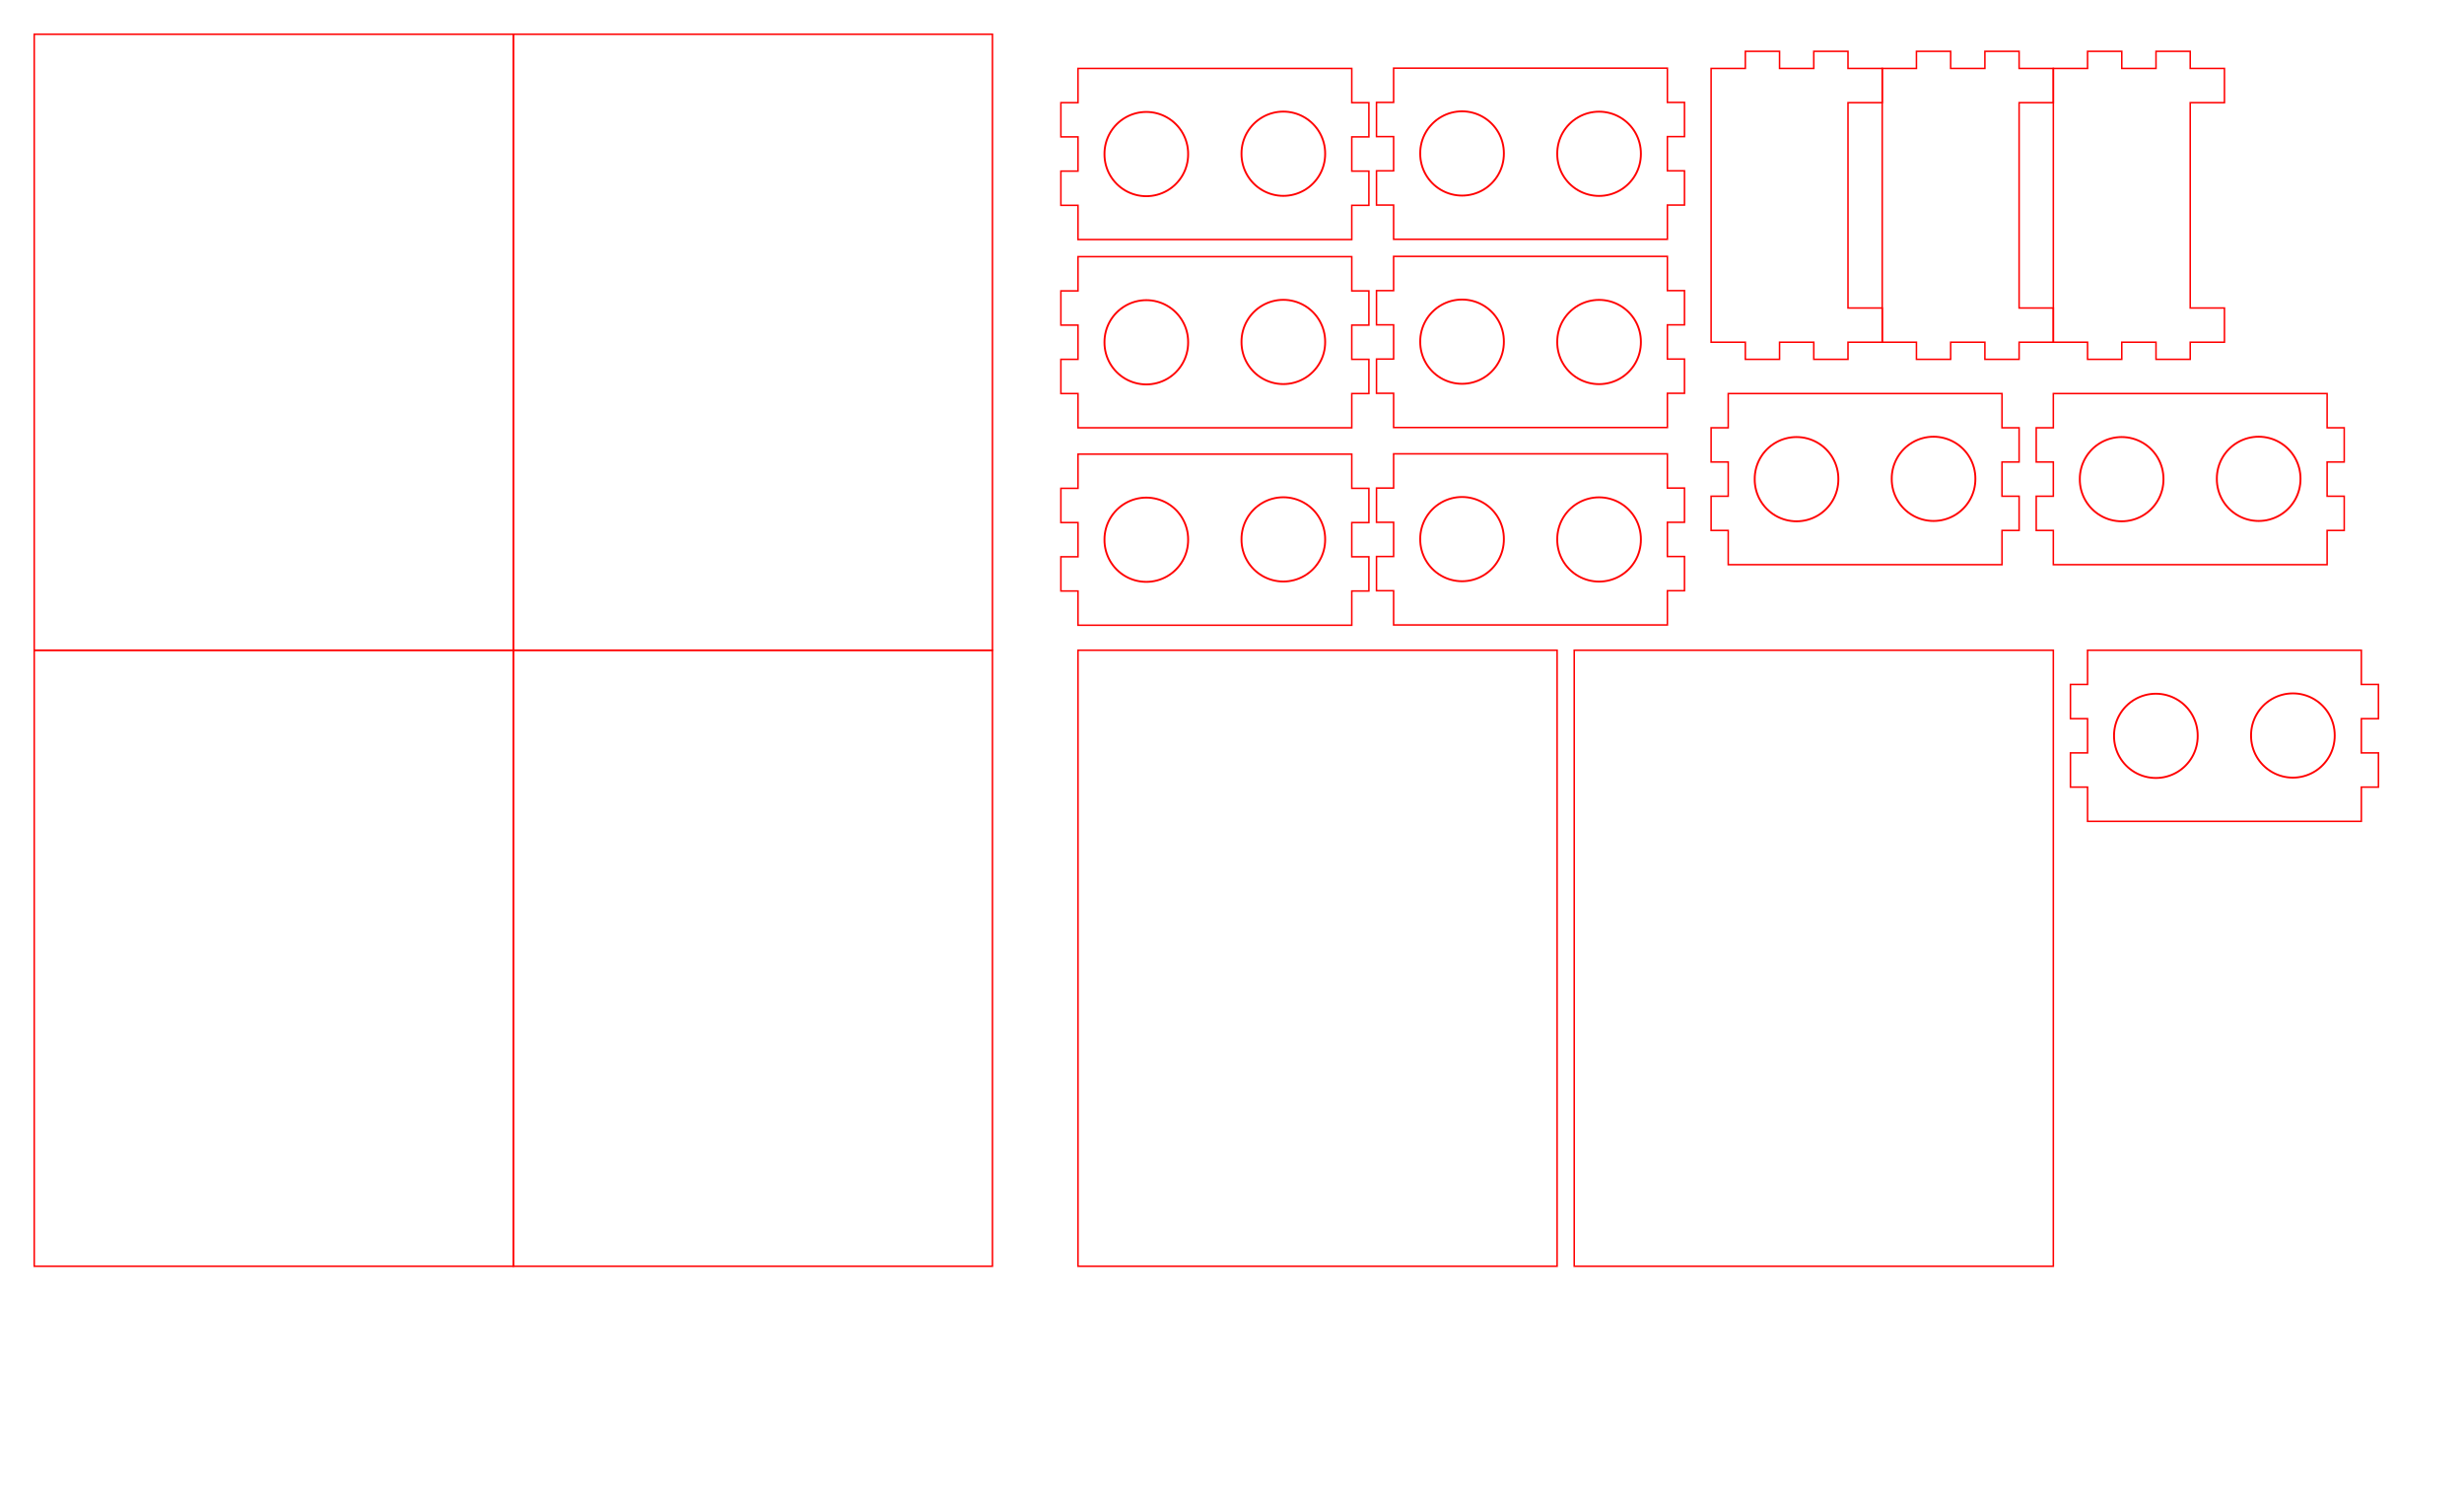
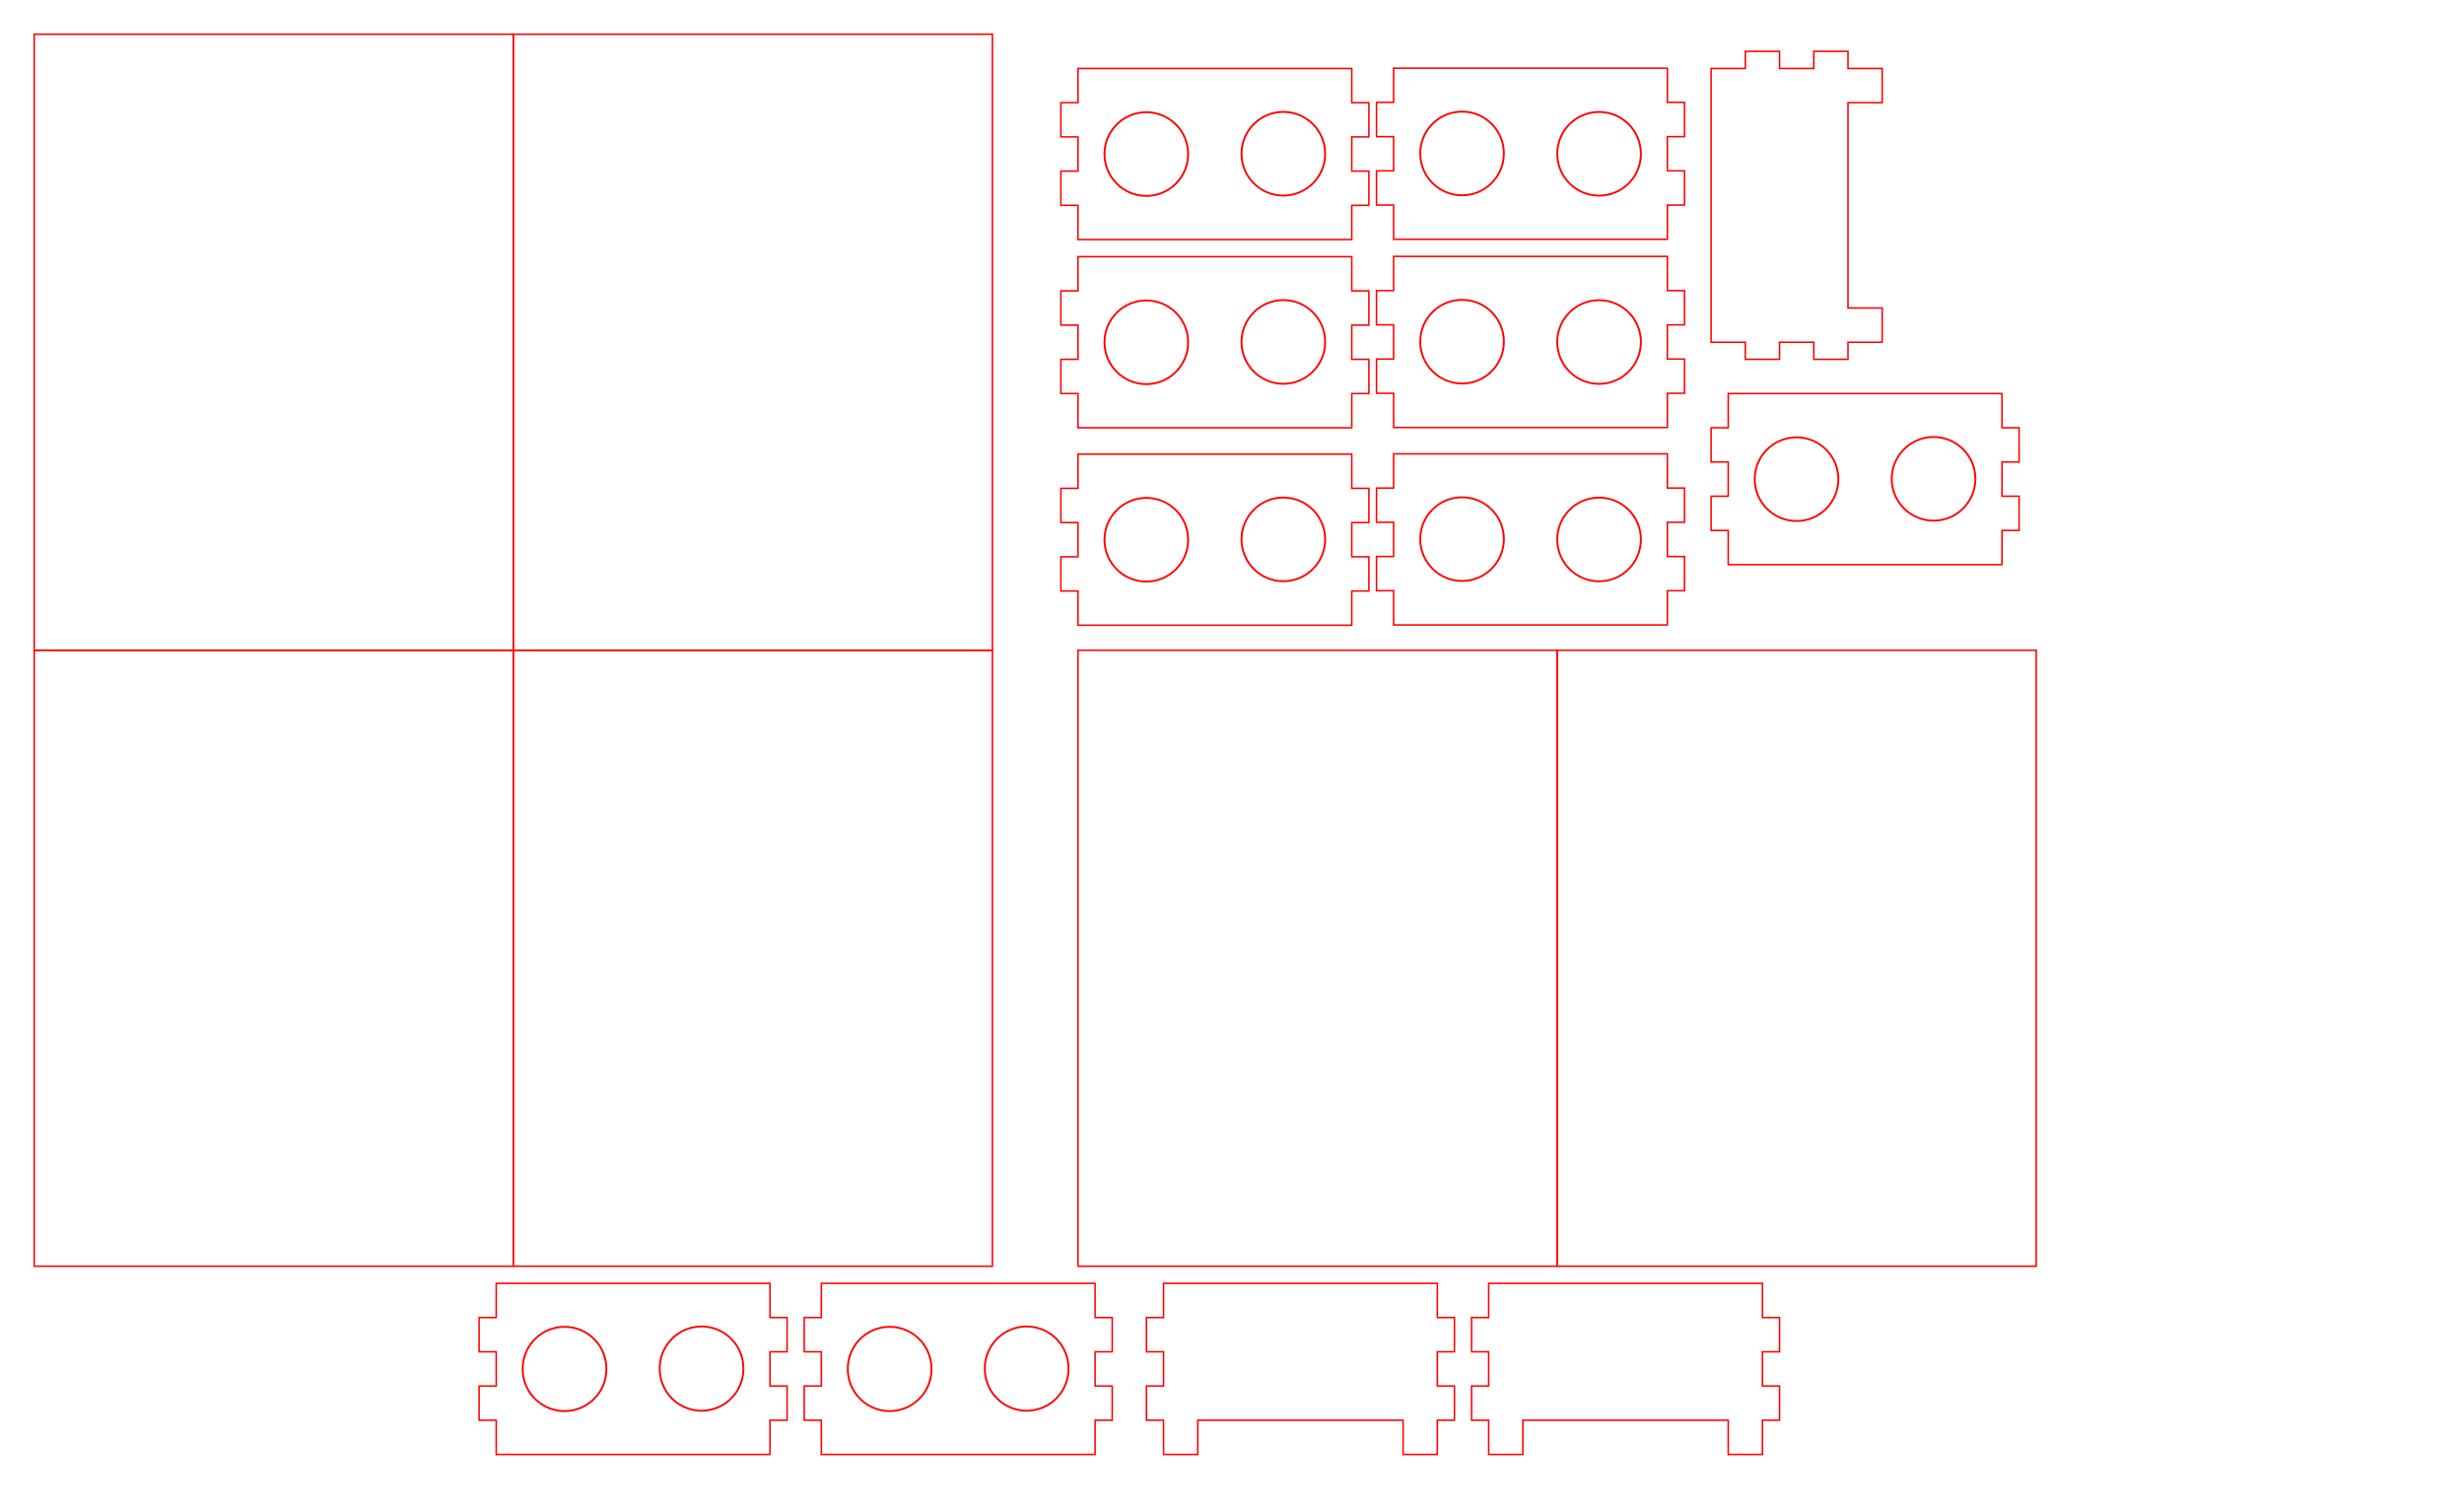
<svg xmlns="http://www.w3.org/2000/svg" width="1620" height="990" id="svg2" version="1.1">
  <defs id="defs4" />
  <g id="layer1" transform="translate(0,-62.36216)">
-     <path style="fill:none;stroke:#ff0000;stroke-width:1px;stroke-linecap:butt;stroke-linejoin:miter;stroke-opacity:1" d="m 1372.5,489.862 0,22.5 -11.25,0 0,22.5 11.25,0 0,22.5 -11.25,0 0,22.5 11.25,0 0,22.5 180,0 0,-22.5 11.25,0 0,-22.5 -11.25,0 0,-22.5 11.25,0 0,-22.5 -11.25,0 0,-22.5 z" id="rect5658" clip-path="none" />
+     <path style="fill:none;stroke:#ff0000;stroke-width:1px;stroke-linecap:butt;stroke-linejoin:miter;stroke-opacity:1" d="m 326.25,906.112 0,22.5 -11.25,0 0,22.5 11.25,0 0,22.5 -11.25,0 0,22.5 11.25,0 0,22.5 180,0 0,-22.5 11.25,0 0,-22.5 -11.25,0 0,-22.5 11.25,0 0,-22.5 -11.25,0 0,-22.5 z" id="rect5658" clip-path="none" />
    <rect style="fill:none;stroke:#ff0000;stroke-width:1px;stroke-linecap:butt;stroke-linejoin:miter;stroke-opacity:1" id="rect5706" width="315" height="405" x="22.5" y="84.862" />
    <rect style="fill:none;stroke:#ff0000;stroke-width:1px;stroke-linecap:butt;stroke-linejoin:miter;stroke-opacity:1" id="rect5706-4" width="315" height="405" x="337.5" y="84.862" />
    <path style="fill:none;stroke:#ff0000;stroke-width:1px;stroke-linecap:butt;stroke-linejoin:miter;stroke-opacity:1" d="m 1147.5,96.112 0,11.25 -22.5,0 0,180 22.5,0 0,11.25 22.5,0 0,-11.25 22.5,0 0,11.25 22.5,0 0,-11.25 22.5,0 0,-22.5 -22.5,0 0,-135 22.5,0 0,-22.5 -22.5,0 0,-11.25 -22.5,0 0,11.25 -22.5,0 0,-11.25 z" id="rect5658-7-0" />
-     <path style="fill:none;stroke:#ff0000;stroke-width:0.99;stroke-linecap:butt;stroke-linejoin:miter;stroke-miterlimit:4;stroke-opacity:1;stroke-dasharray:none" id="path5764" d="m 132.857,100.714 a 21.786,22.143 0 1 1 -43.571,0 21.786,22.143 0 1 1 43.571,0 z" transform="matrix(1.262302,0,0,1.242388,1277.207,421.0297)" clip-path="none" />
-     <path style="fill:none;stroke:#ff0000;stroke-width:0.99;stroke-linecap:butt;stroke-linejoin:miter;stroke-miterlimit:4;stroke-opacity:1;stroke-dasharray:none" id="path5764-5" d="m 132.857,100.714 a 21.786,22.143 0 1 1 -43.571,0 21.786,22.143 0 1 1 43.571,0 z" transform="matrix(1.262302,0,0,1.242388,1367.294,420.8074)" clip-path="none" />
+     <path style="fill:none;stroke:#ff0000;stroke-width:0.99;stroke-linecap:butt;stroke-linejoin:miter;stroke-miterlimit:4;stroke-opacity:1;stroke-dasharray:none" id="path5764" d="m 132.857,100.714 a 21.786,22.143 0 1 1 -43.571,0 21.786,22.143 0 1 1 43.571,0 z" transform="matrix(1.262302,0,0,1.242388,230.9567,837.2797)" clip-path="none" />
+     <path style="fill:none;stroke:#ff0000;stroke-width:0.99;stroke-linecap:butt;stroke-linejoin:miter;stroke-miterlimit:4;stroke-opacity:1;stroke-dasharray:none" id="path5764-5" d="m 132.857,100.714 a 21.786,22.143 0 1 1 -43.571,0 21.786,22.143 0 1 1 43.571,0 z" transform="matrix(1.262302,0,0,1.242388,321.0443,837.0574)" clip-path="none" />
    <path style="fill:none;stroke:#ff0000;stroke-width:1px;stroke-linecap:butt;stroke-linejoin:miter;stroke-opacity:1" d="m 1136.25,321.112 0,22.5 -11.25,0 0,22.5 11.25,0 0,22.5 -11.25,0 0,22.5 11.25,0 0,22.5 180,0 0,-22.5 11.25,0 0,-22.5 -11.25,0 0,-22.5 11.25,0 0,-22.5 -11.25,0 0,-22.5 z" id="rect5658-1" clip-path="none" />
-     <path style="fill:none;stroke:#ff0000;stroke-width:0.99;stroke-linecap:butt;stroke-linejoin:miter;stroke-miterlimit:4;stroke-opacity:1;stroke-dasharray:none" id="path5764-7" d="m 132.857,100.714 a 21.786,22.143 0 1 1 -43.571,0 21.786,22.143 0 1 1 43.571,0 z" transform="matrix(1.262302,0,0,1.242388,1040.957,252.2797)" clip-path="none" />
-     <path style="fill:none;stroke:#ff0000;stroke-width:0.99;stroke-linecap:butt;stroke-linejoin:miter;stroke-miterlimit:4;stroke-opacity:1;stroke-dasharray:none" id="path5764-5-4" d="m 132.857,100.714 a 21.786,22.143 0 1 1 -43.571,0 21.786,22.143 0 1 1 43.571,0 z" transform="matrix(1.262302,0,0,1.242388,1131.044,252.0574)" clip-path="none" />
-     <path style="fill:none;stroke:#ff0000;stroke-width:1px;stroke-linecap:butt;stroke-linejoin:miter;stroke-opacity:1" d="m 1350,321.112 0,22.5 -11.25,0 0,22.5 11.25,0 0,22.5 -11.25,0 0,22.5 11.25,0 0,22.5 180,0 0,-22.5 11.25,0 0,-22.5 -11.25,0 0,-22.5 11.25,0 0,-22.5 -11.25,0 0,-22.5 z" id="rect5658-8" clip-path="none" />
-     <path style="fill:none;stroke:#ff0000;stroke-width:0.99;stroke-linecap:butt;stroke-linejoin:miter;stroke-miterlimit:4;stroke-opacity:1;stroke-dasharray:none" id="path5764-2" d="m 132.857,100.714 a 21.786,22.143 0 1 1 -43.571,0 21.786,22.143 0 1 1 43.571,0 z" transform="matrix(1.262302,0,0,1.242388,1254.707,252.2797)" clip-path="none" />
-     <path style="fill:none;stroke:#ff0000;stroke-width:0.99;stroke-linecap:butt;stroke-linejoin:miter;stroke-miterlimit:4;stroke-opacity:1;stroke-dasharray:none" id="path5764-5-45" d="m 132.857,100.714 a 21.786,22.143 0 1 1 -43.571,0 21.786,22.143 0 1 1 43.571,0 z" transform="matrix(1.262302,0,0,1.242388,1344.794,252.0574)" clip-path="none" />
-     <path style="fill:none;stroke:#ff0000;stroke-width:1px;stroke-linecap:butt;stroke-linejoin:miter;stroke-opacity:1" d="m 1260,96.112 0,11.25 -22.5,0 0,180 22.5,0 0,11.25 22.5,0 0,-11.25 22.5,0 0,11.25 22.5,0 0,-11.25 22.5,0 0,-22.5 -22.5,0 0,-135 22.5,0 0,-22.5 -22.5,0 0,-11.25 -22.5,0 0,11.25 -22.5,0 0,-11.25 z" id="rect5658-7-0-3" />
+     <path style="fill:none;stroke:#ff0000;stroke-width:0.99;stroke-linecap:butt;stroke-linejoin:miter;stroke-miterlimit:4;stroke-opacity:1;stroke-dasharray:none" id="path5764-7" d="m 132.857,100.714 c 0,12.229 -9.754,22.143 -21.786,22.143 -12.032,0 -21.786,-9.914 -21.786,-22.143 0,-12.229 9.754,-22.143 21.786,-22.143 12.032,0 21.786,9.914 21.786,22.143 z" transform="matrix(1.262302,0,0,1.242388,1040.957,252.2797)" clip-path="none" />
+     <path style="fill:none;stroke:#ff0000;stroke-width:0.99;stroke-linecap:butt;stroke-linejoin:miter;stroke-miterlimit:4;stroke-opacity:1;stroke-dasharray:none" id="path5764-5-4" d="m 132.857,100.714 c 0,12.229 -9.754,22.143 -21.786,22.143 -12.032,0 -21.786,-9.914 -21.786,-22.143 0,-12.229 9.754,-22.143 21.786,-22.143 12.032,0 21.786,9.914 21.786,22.143 z" transform="matrix(1.262302,0,0,1.242388,1131.044,252.0574)" clip-path="none" />
+     <path style="fill:none;stroke:#ff0000;stroke-width:1px;stroke-linecap:butt;stroke-linejoin:miter;stroke-opacity:1" d="m 540,906.112 0,22.5 -11.25,0 0,22.5 11.25,0 0,22.5 -11.25,0 0,22.5 11.25,0 0,22.5 180,0 0,-22.5 11.25,0 0,-22.5 -11.25,0 0,-22.5 11.25,0 0,-22.5 -11.25,0 0,-22.5 z" id="rect5658-8" clip-path="none" />
+     <path style="fill:none;stroke:#ff0000;stroke-width:0.99;stroke-linecap:butt;stroke-linejoin:miter;stroke-miterlimit:4;stroke-opacity:1;stroke-dasharray:none" id="path5764-2" d="m 132.857,100.714 a 21.786,22.143 0 1 1 -43.571,0 21.786,22.143 0 1 1 43.571,0 z" transform="matrix(1.262302,0,0,1.242388,444.7067,837.2797)" clip-path="none" />
+     <path style="fill:none;stroke:#ff0000;stroke-width:0.99;stroke-linecap:butt;stroke-linejoin:miter;stroke-miterlimit:4;stroke-opacity:1;stroke-dasharray:none" id="path5764-5-45" d="m 132.857,100.714 a 21.786,22.143 0 1 1 -43.571,0 21.786,22.143 0 1 1 43.571,0 z" transform="matrix(1.262302,0,0,1.242388,534.7943,837.0574)" clip-path="none" />
+     <path style="fill:none;stroke:#ff0000;stroke-width:1px;stroke-linecap:butt;stroke-linejoin:miter;stroke-opacity:1" d="m 1170,928.612 -11.25,0 0,-22.5 -180,0 0,22.5 -11.25,0 0,22.5 11.25,0 0,22.5 -11.25,0 0,22.5 11.25,0 0,22.5 22.5,0 0,-22.5 135,0 0,22.5 22.5,0 0,-22.5 11.25,0 0,-22.5 -11.25,0 0,-22.5 11.25,0 z" id="rect5658-7-0-3" />
    <path style="fill:none;stroke:#ff0000;stroke-width:1px;stroke-linecap:butt;stroke-linejoin:miter;stroke-opacity:1" d="m 1096.25,107.184 0,22.5 11.25,0 0,22.5 -11.25,0 0,22.5 11.25,0 0,22.5 -11.25,0 0,22.5 -180,0 0,-22.5 -11.25,0 0,-22.5 11.25,0 0,-22.5 -11.25,0 0,-22.5 11.25,0 0,-22.5 z" id="rect5658-8-2" clip-path="none" />
-     <path style="fill:none;stroke:#ff0000;stroke-width:0.99;stroke-linecap:butt;stroke-linejoin:miter;stroke-miterlimit:4;stroke-opacity:1;stroke-dasharray:none" id="path5764-2-2" d="m 132.857,100.714 a 21.786,22.143 0 1 1 -43.571,0 21.786,22.143 0 1 1 43.571,0 z" transform="matrix(-1.262302,0,0,1.242388,1191.543,38.35117)" clip-path="none" />
-     <path style="fill:none;stroke:#ff0000;stroke-width:0.99;stroke-linecap:butt;stroke-linejoin:miter;stroke-miterlimit:4;stroke-opacity:1;stroke-dasharray:none" id="path5764-5-45-1" d="m 132.857,100.714 a 21.786,22.143 0 1 1 -43.571,0 21.786,22.143 0 1 1 43.571,0 z" transform="matrix(-1.262302,0,0,1.242388,1101.456,38.12881)" clip-path="none" />
+     <path style="fill:none;stroke:#ff0000;stroke-width:0.99;stroke-linecap:butt;stroke-linejoin:miter;stroke-miterlimit:4;stroke-opacity:1;stroke-dasharray:none" id="path5764-2-2" d="m 132.857,100.714 c 0,12.229 -9.754,22.143 -21.786,22.143 -12.032,0 -21.786,-9.914 -21.786,-22.143 0,-12.229 9.754,-22.143 21.786,-22.143 12.032,0 21.786,9.914 21.786,22.143 z" transform="matrix(-1.262302,0,0,1.242388,1191.543,38.35117)" clip-path="none" />
+     <path style="fill:none;stroke:#ff0000;stroke-width:0.99;stroke-linecap:butt;stroke-linejoin:miter;stroke-miterlimit:4;stroke-opacity:1;stroke-dasharray:none" id="path5764-5-45-1" d="m 132.857,100.714 c 0,12.229 -9.754,22.143 -21.786,22.143 -12.032,0 -21.786,-9.914 -21.786,-22.143 0,-12.229 9.754,-22.143 21.786,-22.143 12.032,0 21.786,9.914 21.786,22.143 z" transform="matrix(-1.262302,0,0,1.242388,1101.456,38.12881)" clip-path="none" />
    <path style="fill:none;stroke:#ff0000;stroke-width:1px;stroke-linecap:butt;stroke-linejoin:miter;stroke-opacity:1" d="m 888.75,219.862 0,-22.5 11.25,0 0,-22.5 -11.25,0 0,-22.5 11.25,0 0,-22.5 -11.25,0 0,-22.5 -180,0 0,22.5 -11.25,0 0,22.5 11.25,0 0,22.5 -11.25,0 0,22.5 11.25,0 0,22.5 z" id="rect5658-8-6" clip-path="none" />
-     <path style="fill:none;stroke:#ff0000;stroke-width:0.99;stroke-linecap:butt;stroke-linejoin:miter;stroke-miterlimit:4;stroke-opacity:1;stroke-dasharray:none" id="path5764-2-8" d="m 132.857,100.714 a 21.786,22.143 0 1 1 -43.571,0 21.786,22.143 0 1 1 43.571,0 z" transform="matrix(-1.262302,0,0,-1.242388,893.8681,288.7822)" clip-path="none" />
-     <path style="fill:none;stroke:#ff0000;stroke-width:0.99;stroke-linecap:butt;stroke-linejoin:miter;stroke-miterlimit:4;stroke-opacity:1;stroke-dasharray:none" id="path5764-5-45-5" d="m 132.857,100.714 a 21.786,22.143 0 1 1 -43.571,0 21.786,22.143 0 1 1 43.571,0 z" transform="matrix(-1.262302,0,0,-1.242388,983.9557,288.5598)" clip-path="none" />
+     <path style="fill:none;stroke:#ff0000;stroke-width:0.99;stroke-linecap:butt;stroke-linejoin:miter;stroke-miterlimit:4;stroke-opacity:1;stroke-dasharray:none" id="path5764-2-8" d="m 132.857,100.714 c 0,12.229 -9.754,22.143 -21.786,22.143 -12.032,0 -21.786,-9.914 -21.786,-22.143 0,-12.229 9.754,-22.143 21.786,-22.143 12.032,0 21.786,9.914 21.786,22.143 z" transform="matrix(-1.262302,0,0,-1.242388,893.8681,288.7822)" clip-path="none" />
+     <path style="fill:none;stroke:#ff0000;stroke-width:0.99;stroke-linecap:butt;stroke-linejoin:miter;stroke-miterlimit:4;stroke-opacity:1;stroke-dasharray:none" id="path5764-5-45-5" d="m 132.857,100.714 c 0,12.229 -9.754,22.143 -21.786,22.143 -12.032,0 -21.786,-9.914 -21.786,-22.143 0,-12.229 9.754,-22.143 21.786,-22.143 12.032,0 21.786,9.914 21.786,22.143 z" transform="matrix(-1.262302,0,0,-1.242388,983.9557,288.5598)" clip-path="none" />
    <path style="fill:none;stroke:#ff0000;stroke-width:1px;stroke-linecap:butt;stroke-linejoin:miter;stroke-opacity:1" d="m 1096.25,230.934 0,22.5 11.25,0 0,22.5 -11.25,0 0,22.5 11.25,0 0,22.5 -11.25,0 0,22.5 -180,0 0,-22.5 -11.25,0 0,-22.5 11.25,0 0,-22.5 -11.25,0 0,-22.5 11.25,0 0,-22.5 z" id="rect5658-8-2-7" clip-path="none" />
-     <path style="fill:none;stroke:#ff0000;stroke-width:0.99;stroke-linecap:butt;stroke-linejoin:miter;stroke-miterlimit:4;stroke-opacity:1;stroke-dasharray:none" id="path5764-2-2-6" d="m 132.857,100.714 a 21.786,22.143 0 1 1 -43.571,0 21.786,22.143 0 1 1 43.571,0 z" transform="matrix(-1.262302,0,0,1.242388,1191.543,162.1012)" clip-path="none" />
-     <path style="fill:none;stroke:#ff0000;stroke-width:0.99;stroke-linecap:butt;stroke-linejoin:miter;stroke-miterlimit:4;stroke-opacity:1;stroke-dasharray:none" id="path5764-5-45-1-1" d="m 132.857,100.714 a 21.786,22.143 0 1 1 -43.571,0 21.786,22.143 0 1 1 43.571,0 z" transform="matrix(-1.262302,0,0,1.242388,1101.456,161.8788)" clip-path="none" />
+     <path style="fill:none;stroke:#ff0000;stroke-width:0.99;stroke-linecap:butt;stroke-linejoin:miter;stroke-miterlimit:4;stroke-opacity:1;stroke-dasharray:none" id="path5764-2-2-6" d="m 132.857,100.714 c 0,12.229 -9.754,22.143 -21.786,22.143 -12.032,0 -21.786,-9.914 -21.786,-22.143 0,-12.229 9.754,-22.143 21.786,-22.143 12.032,0 21.786,9.914 21.786,22.143 z" transform="matrix(-1.262302,0,0,1.242388,1191.543,162.1012)" clip-path="none" />
+     <path style="fill:none;stroke:#ff0000;stroke-width:0.99;stroke-linecap:butt;stroke-linejoin:miter;stroke-miterlimit:4;stroke-opacity:1;stroke-dasharray:none" id="path5764-5-45-1-1" d="m 132.857,100.714 c 0,12.229 -9.754,22.143 -21.786,22.143 -12.032,0 -21.786,-9.914 -21.786,-22.143 0,-12.229 9.754,-22.143 21.786,-22.143 12.032,0 21.786,9.914 21.786,22.143 z" transform="matrix(-1.262302,0,0,1.242388,1101.456,161.8788)" clip-path="none" />
    <path style="fill:none;stroke:#ff0000;stroke-width:1px;stroke-linecap:butt;stroke-linejoin:miter;stroke-opacity:1" d="m 888.75,343.612 0,-22.5 11.25,0 0,-22.5 -11.25,0 0,-22.5 11.25,0 0,-22.5 -11.25,0 0,-22.5 -180,0 0,22.5 -11.25,0 0,22.5 11.25,0 0,22.5 -11.25,0 0,22.5 11.25,0 0,22.5 z" id="rect5658-8-6-8" clip-path="none" />
-     <path style="fill:none;stroke:#ff0000;stroke-width:0.99;stroke-linecap:butt;stroke-linejoin:miter;stroke-miterlimit:4;stroke-opacity:1;stroke-dasharray:none" id="path5764-2-8-9" d="m 132.857,100.714 a 21.786,22.143 0 1 1 -43.571,0 21.786,22.143 0 1 1 43.571,0 z" transform="matrix(-1.262302,0,0,-1.242388,893.8681,412.5322)" clip-path="none" />
-     <path style="fill:none;stroke:#ff0000;stroke-width:0.99;stroke-linecap:butt;stroke-linejoin:miter;stroke-miterlimit:4;stroke-opacity:1;stroke-dasharray:none" id="path5764-5-45-5-2" d="m 132.857,100.714 a 21.786,22.143 0 1 1 -43.571,0 21.786,22.143 0 1 1 43.571,0 z" transform="matrix(-1.262302,0,0,-1.242388,983.9557,412.3098)" clip-path="none" />
+     <path style="fill:none;stroke:#ff0000;stroke-width:0.99;stroke-linecap:butt;stroke-linejoin:miter;stroke-miterlimit:4;stroke-opacity:1;stroke-dasharray:none" id="path5764-2-8-9" d="m 132.857,100.714 c 0,12.229 -9.754,22.143 -21.786,22.143 -12.032,0 -21.786,-9.914 -21.786,-22.143 0,-12.229 9.754,-22.143 21.786,-22.143 12.032,0 21.786,9.914 21.786,22.143 z" transform="matrix(-1.262302,0,0,-1.242388,893.8681,412.5322)" clip-path="none" />
+     <path style="fill:none;stroke:#ff0000;stroke-width:0.99;stroke-linecap:butt;stroke-linejoin:miter;stroke-miterlimit:4;stroke-opacity:1;stroke-dasharray:none" id="path5764-5-45-5-2" d="m 132.857,100.714 c 0,12.229 -9.754,22.143 -21.786,22.143 -12.032,0 -21.786,-9.914 -21.786,-22.143 0,-12.229 9.754,-22.143 21.786,-22.143 12.032,0 21.786,9.914 21.786,22.143 z" transform="matrix(-1.262302,0,0,-1.242388,983.9557,412.3098)" clip-path="none" />
    <path style="fill:none;stroke:#ff0000;stroke-width:1px;stroke-linecap:butt;stroke-linejoin:miter;stroke-opacity:1" d="m 1096.25,360.745 0,22.5 11.25,0 0,22.5 -11.25,0 0,22.5 11.25,0 0,22.5 -11.25,0 0,22.5 -180,0 0,-22.5 -11.25,0 0,-22.5 11.25,0 0,-22.5 -11.25,0 0,-22.5 11.25,0 0,-22.5 z" id="rect5658-8-2-79" clip-path="none" />
-     <path style="fill:none;stroke:#ff0000;stroke-width:0.99;stroke-linecap:butt;stroke-linejoin:miter;stroke-miterlimit:4;stroke-opacity:1;stroke-dasharray:none" id="path5764-2-2-5" d="m 132.857,100.714 a 21.786,22.143 0 1 1 -43.571,0 21.786,22.143 0 1 1 43.571,0 z" transform="matrix(-1.262302,0,0,1.242388,1191.543,291.9126)" clip-path="none" />
-     <path style="fill:none;stroke:#ff0000;stroke-width:0.99;stroke-linecap:butt;stroke-linejoin:miter;stroke-miterlimit:4;stroke-opacity:1;stroke-dasharray:none" id="path5764-5-45-1-4" d="m 132.857,100.714 a 21.786,22.143 0 1 1 -43.571,0 21.786,22.143 0 1 1 43.571,0 z" transform="matrix(-1.262302,0,0,1.242388,1101.456,291.6902)" clip-path="none" />
+     <path style="fill:none;stroke:#ff0000;stroke-width:0.99;stroke-linecap:butt;stroke-linejoin:miter;stroke-miterlimit:4;stroke-opacity:1;stroke-dasharray:none" id="path5764-2-2-5" d="m 132.857,100.714 c 0,12.229 -9.754,22.143 -21.786,22.143 -12.032,0 -21.786,-9.914 -21.786,-22.143 0,-12.229 9.754,-22.143 21.786,-22.143 12.032,0 21.786,9.914 21.786,22.143 z" transform="matrix(-1.262302,0,0,1.242388,1191.543,291.9126)" clip-path="none" />
+     <path style="fill:none;stroke:#ff0000;stroke-width:0.99;stroke-linecap:butt;stroke-linejoin:miter;stroke-miterlimit:4;stroke-opacity:1;stroke-dasharray:none" id="path5764-5-45-1-4" d="m 132.857,100.714 c 0,12.229 -9.754,22.143 -21.786,22.143 -12.032,0 -21.786,-9.914 -21.786,-22.143 0,-12.229 9.754,-22.143 21.786,-22.143 12.032,0 21.786,9.914 21.786,22.143 z" transform="matrix(-1.262302,0,0,1.242388,1101.456,291.6902)" clip-path="none" />
    <path style="fill:none;stroke:#ff0000;stroke-width:1px;stroke-linecap:butt;stroke-linejoin:miter;stroke-opacity:1" d="m 888.75,473.424 0,-22.5 11.25,0 0,-22.5 -11.25,0 0,-22.5 11.25,0 0,-22.5 -11.25,0 0,-22.5 -180,0 0,22.5 -11.25,0 0,22.5 11.25,0 0,22.5 -11.25,0 0,22.5 11.25,0 0,22.5 z" id="rect5658-8-6-3" clip-path="none" />
-     <path style="fill:none;stroke:#ff0000;stroke-width:0.99;stroke-linecap:butt;stroke-linejoin:miter;stroke-miterlimit:4;stroke-opacity:1;stroke-dasharray:none" id="path5764-2-8-1" d="m 132.857,100.714 a 21.786,22.143 0 1 1 -43.571,0 21.786,22.143 0 1 1 43.571,0 z" transform="matrix(-1.262302,0,0,-1.242388,893.8681,542.3436)" clip-path="none" />
-     <path style="fill:none;stroke:#ff0000;stroke-width:0.99;stroke-linecap:butt;stroke-linejoin:miter;stroke-miterlimit:4;stroke-opacity:1;stroke-dasharray:none" id="path5764-5-45-5-23" d="m 132.857,100.714 a 21.786,22.143 0 1 1 -43.571,0 21.786,22.143 0 1 1 43.571,0 z" transform="matrix(-1.262302,0,0,-1.242388,983.9557,542.1212)" clip-path="none" />
-     <path style="fill:none;stroke:#ff0000;stroke-width:1px;stroke-linecap:butt;stroke-linejoin:miter;stroke-opacity:1" d="m 1372.5,96.112 0,11.25 -22.5,0 0,180 22.5,0 0,11.25 22.5,0 0,-11.25 22.5,0 0,11.25 22.5,0 0,-11.25 22.5,0 0,-22.5 -22.5,0 0,-135 22.5,0 0,-22.5 -22.5,0 0,-11.25 -22.5,0 0,11.25 -22.5,0 0,-11.25 z" id="rect5658-7-0-3-3" />
+     <path style="fill:none;stroke:#ff0000;stroke-width:0.99;stroke-linecap:butt;stroke-linejoin:miter;stroke-miterlimit:4;stroke-opacity:1;stroke-dasharray:none" id="path5764-2-8-1" d="m 132.857,100.714 c 0,12.229 -9.754,22.143 -21.786,22.143 -12.032,0 -21.786,-9.914 -21.786,-22.143 0,-12.229 9.754,-22.143 21.786,-22.143 12.032,0 21.786,9.914 21.786,22.143 z" transform="matrix(-1.262302,0,0,-1.242388,893.8681,542.3436)" clip-path="none" />
+     <path style="fill:none;stroke:#ff0000;stroke-width:0.99;stroke-linecap:butt;stroke-linejoin:miter;stroke-miterlimit:4;stroke-opacity:1;stroke-dasharray:none" id="path5764-5-45-5-23" d="m 132.857,100.714 c 0,12.229 -9.754,22.143 -21.786,22.143 -12.032,0 -21.786,-9.914 -21.786,-22.143 0,-12.229 9.754,-22.143 21.786,-22.143 12.032,0 21.786,9.914 21.786,22.143 z" transform="matrix(-1.262302,0,0,-1.242388,983.9557,542.1212)" clip-path="none" />
+     <path style="fill:none;stroke:#ff0000;stroke-width:1px;stroke-linecap:butt;stroke-linejoin:miter;stroke-opacity:1" d="m 956.25,928.612 -11.25,0 0,-22.5 -180,0 0,22.5 -11.25,0 0,22.5 11.25,0 0,22.5 -11.25,0 0,22.5 11.25,0 0,22.5 22.5,0 0,-22.5 135,0 0,22.5 22.5,0 0,-22.5 11.25,0 0,-22.5 -11.25,0 0,-22.5 11.25,0 z" id="rect5658-7-0-3-3" />
    <rect style="fill:none;stroke:#ff0000;stroke-width:1px;stroke-linecap:butt;stroke-linejoin:miter;stroke-opacity:1" id="rect5706-41" width="315" height="405" x="22.5" y="489.862" />
    <rect style="fill:none;stroke:#ff0000;stroke-width:1px;stroke-linecap:butt;stroke-linejoin:miter;stroke-opacity:1" id="rect5706-4-1" width="315" height="405" x="337.5" y="489.862" />
    <rect style="fill:none;stroke:#ff0000;stroke-width:1px;stroke-linecap:butt;stroke-linejoin:miter;stroke-opacity:1" id="rect5706-4-1-1" width="315" height="405" x="708.75" y="489.862" />
-     <rect style="fill:none;stroke:#ff0000;stroke-width:1px;stroke-linecap:butt;stroke-linejoin:miter;stroke-opacity:1" id="rect5706-4-1-7" width="315" height="405" x="1035" y="489.862" />
+     <rect style="fill:none;stroke:#ff0000;stroke-width:1px;stroke-linecap:butt;stroke-linejoin:miter;stroke-opacity:1" id="rect5706-4-1-7" width="315" height="405" x="1023.75" y="489.862" />
  </g>
</svg>
